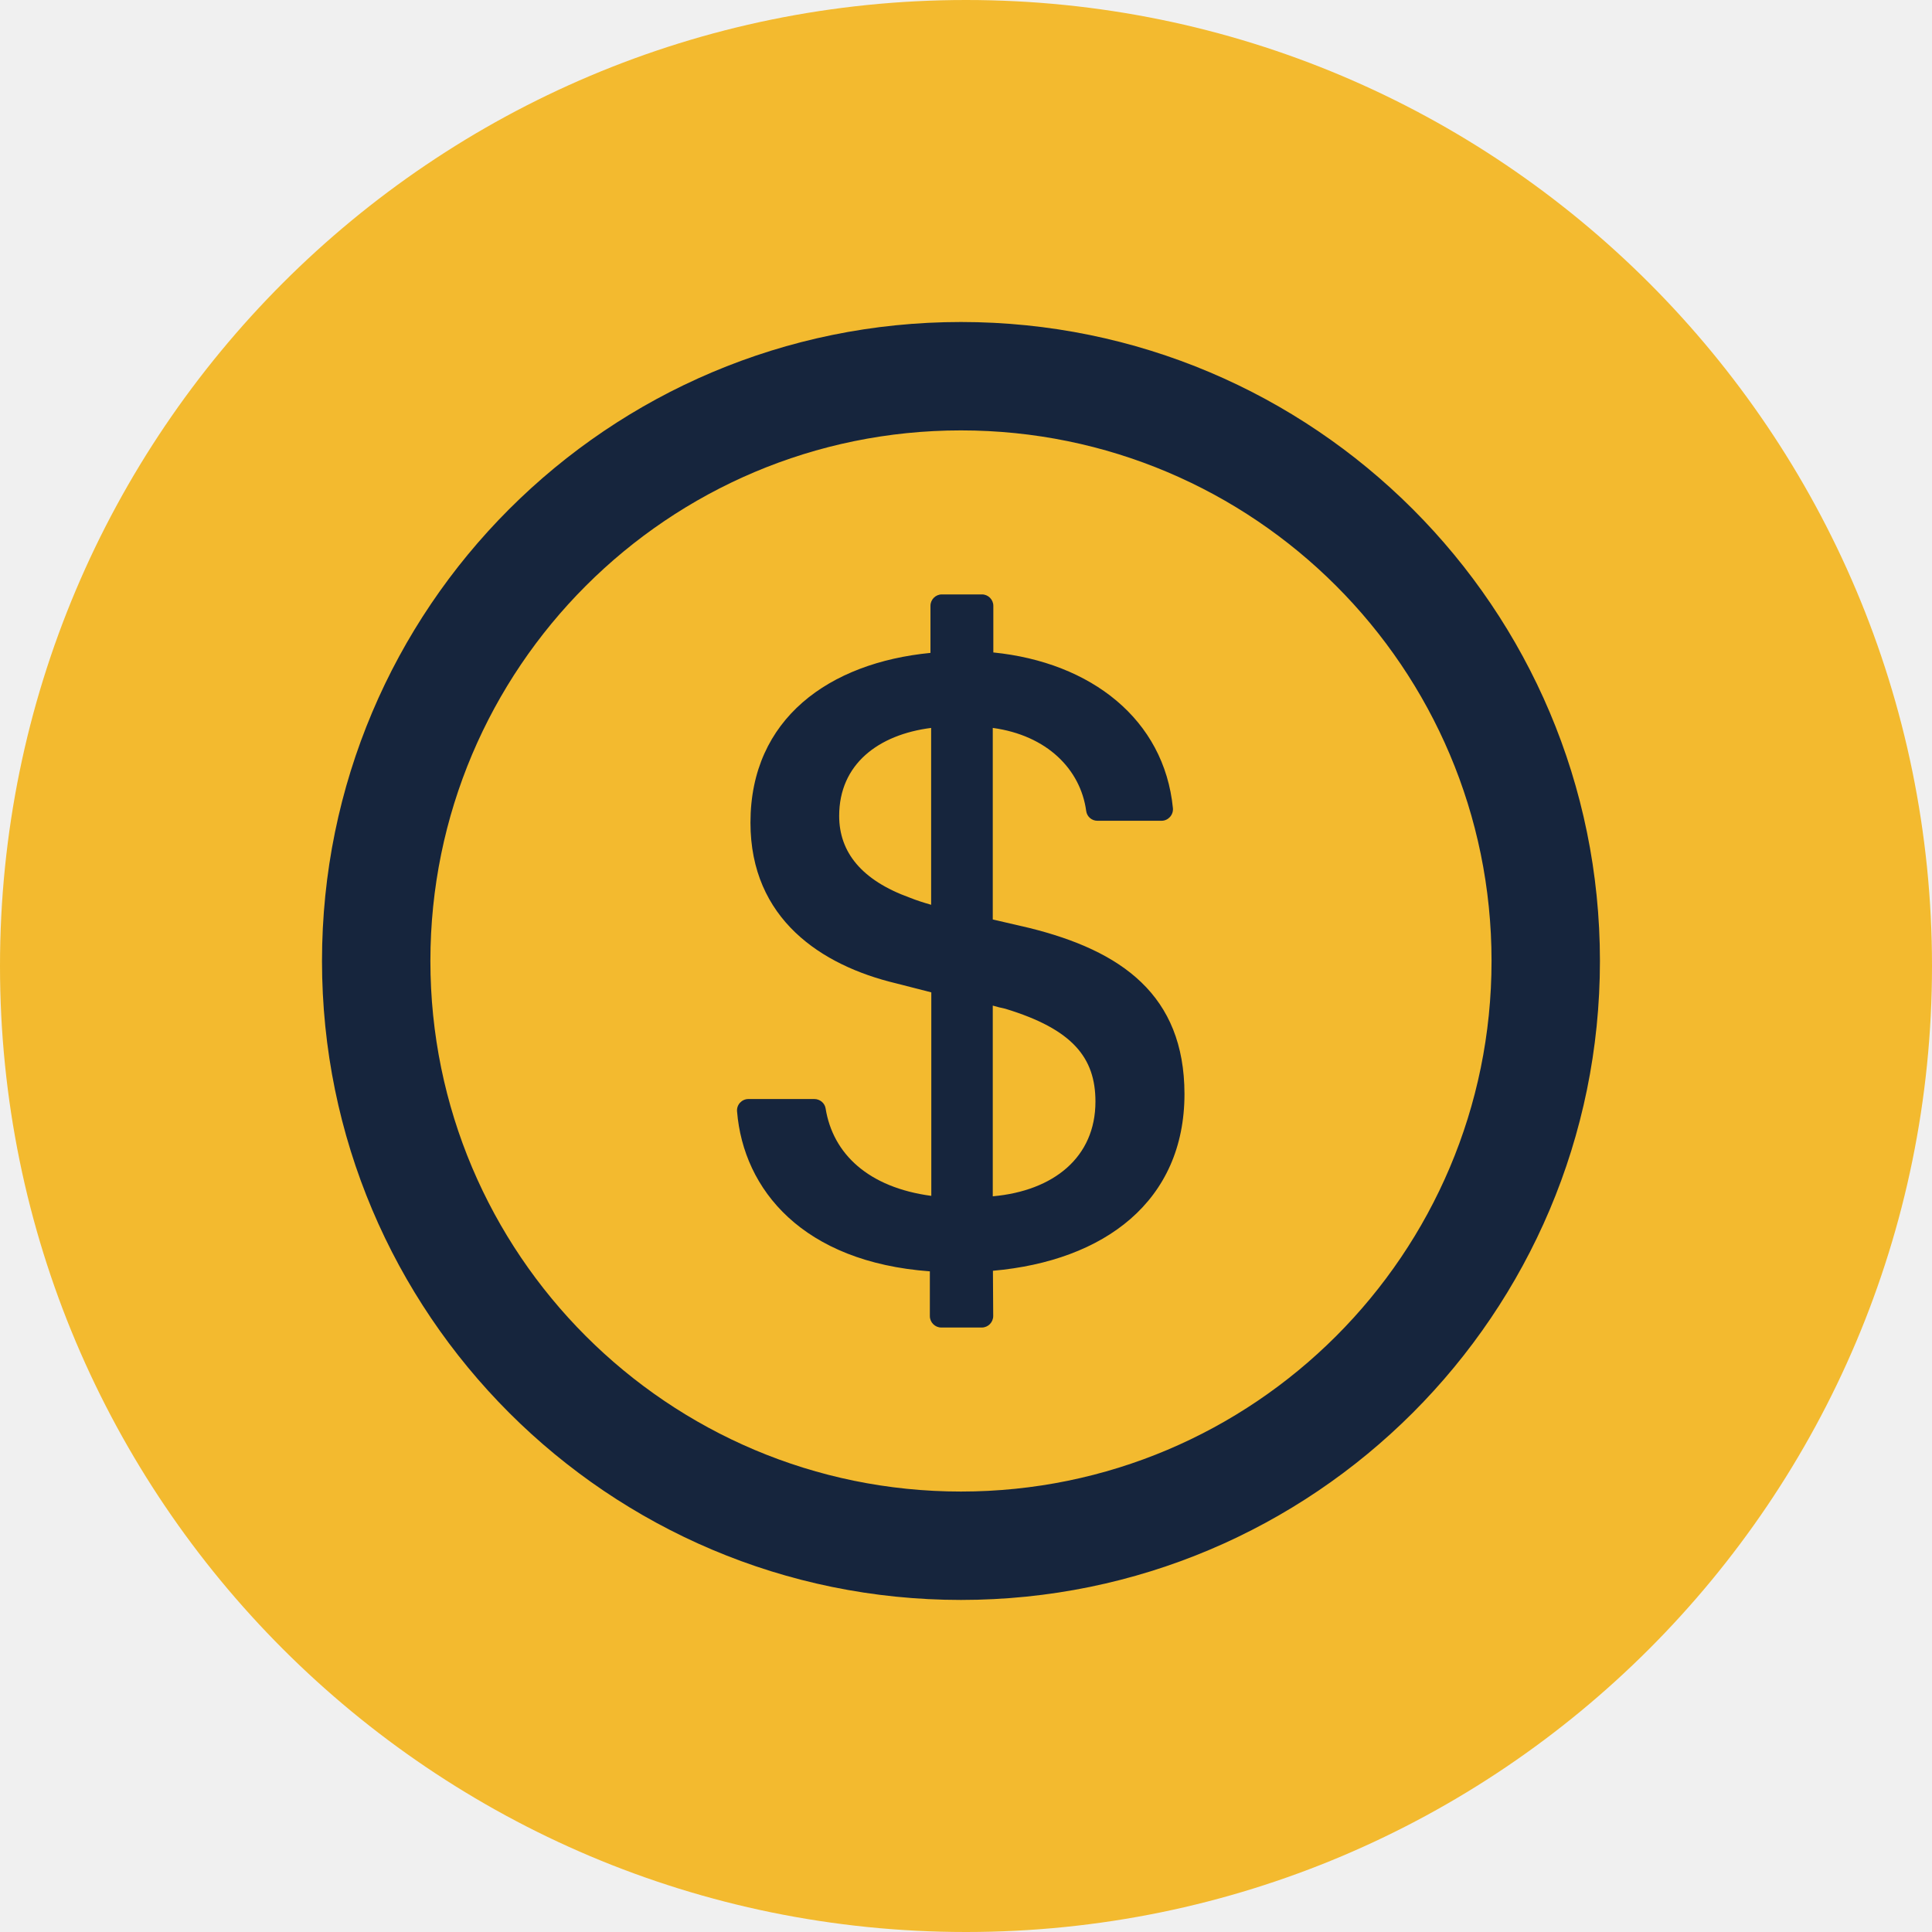
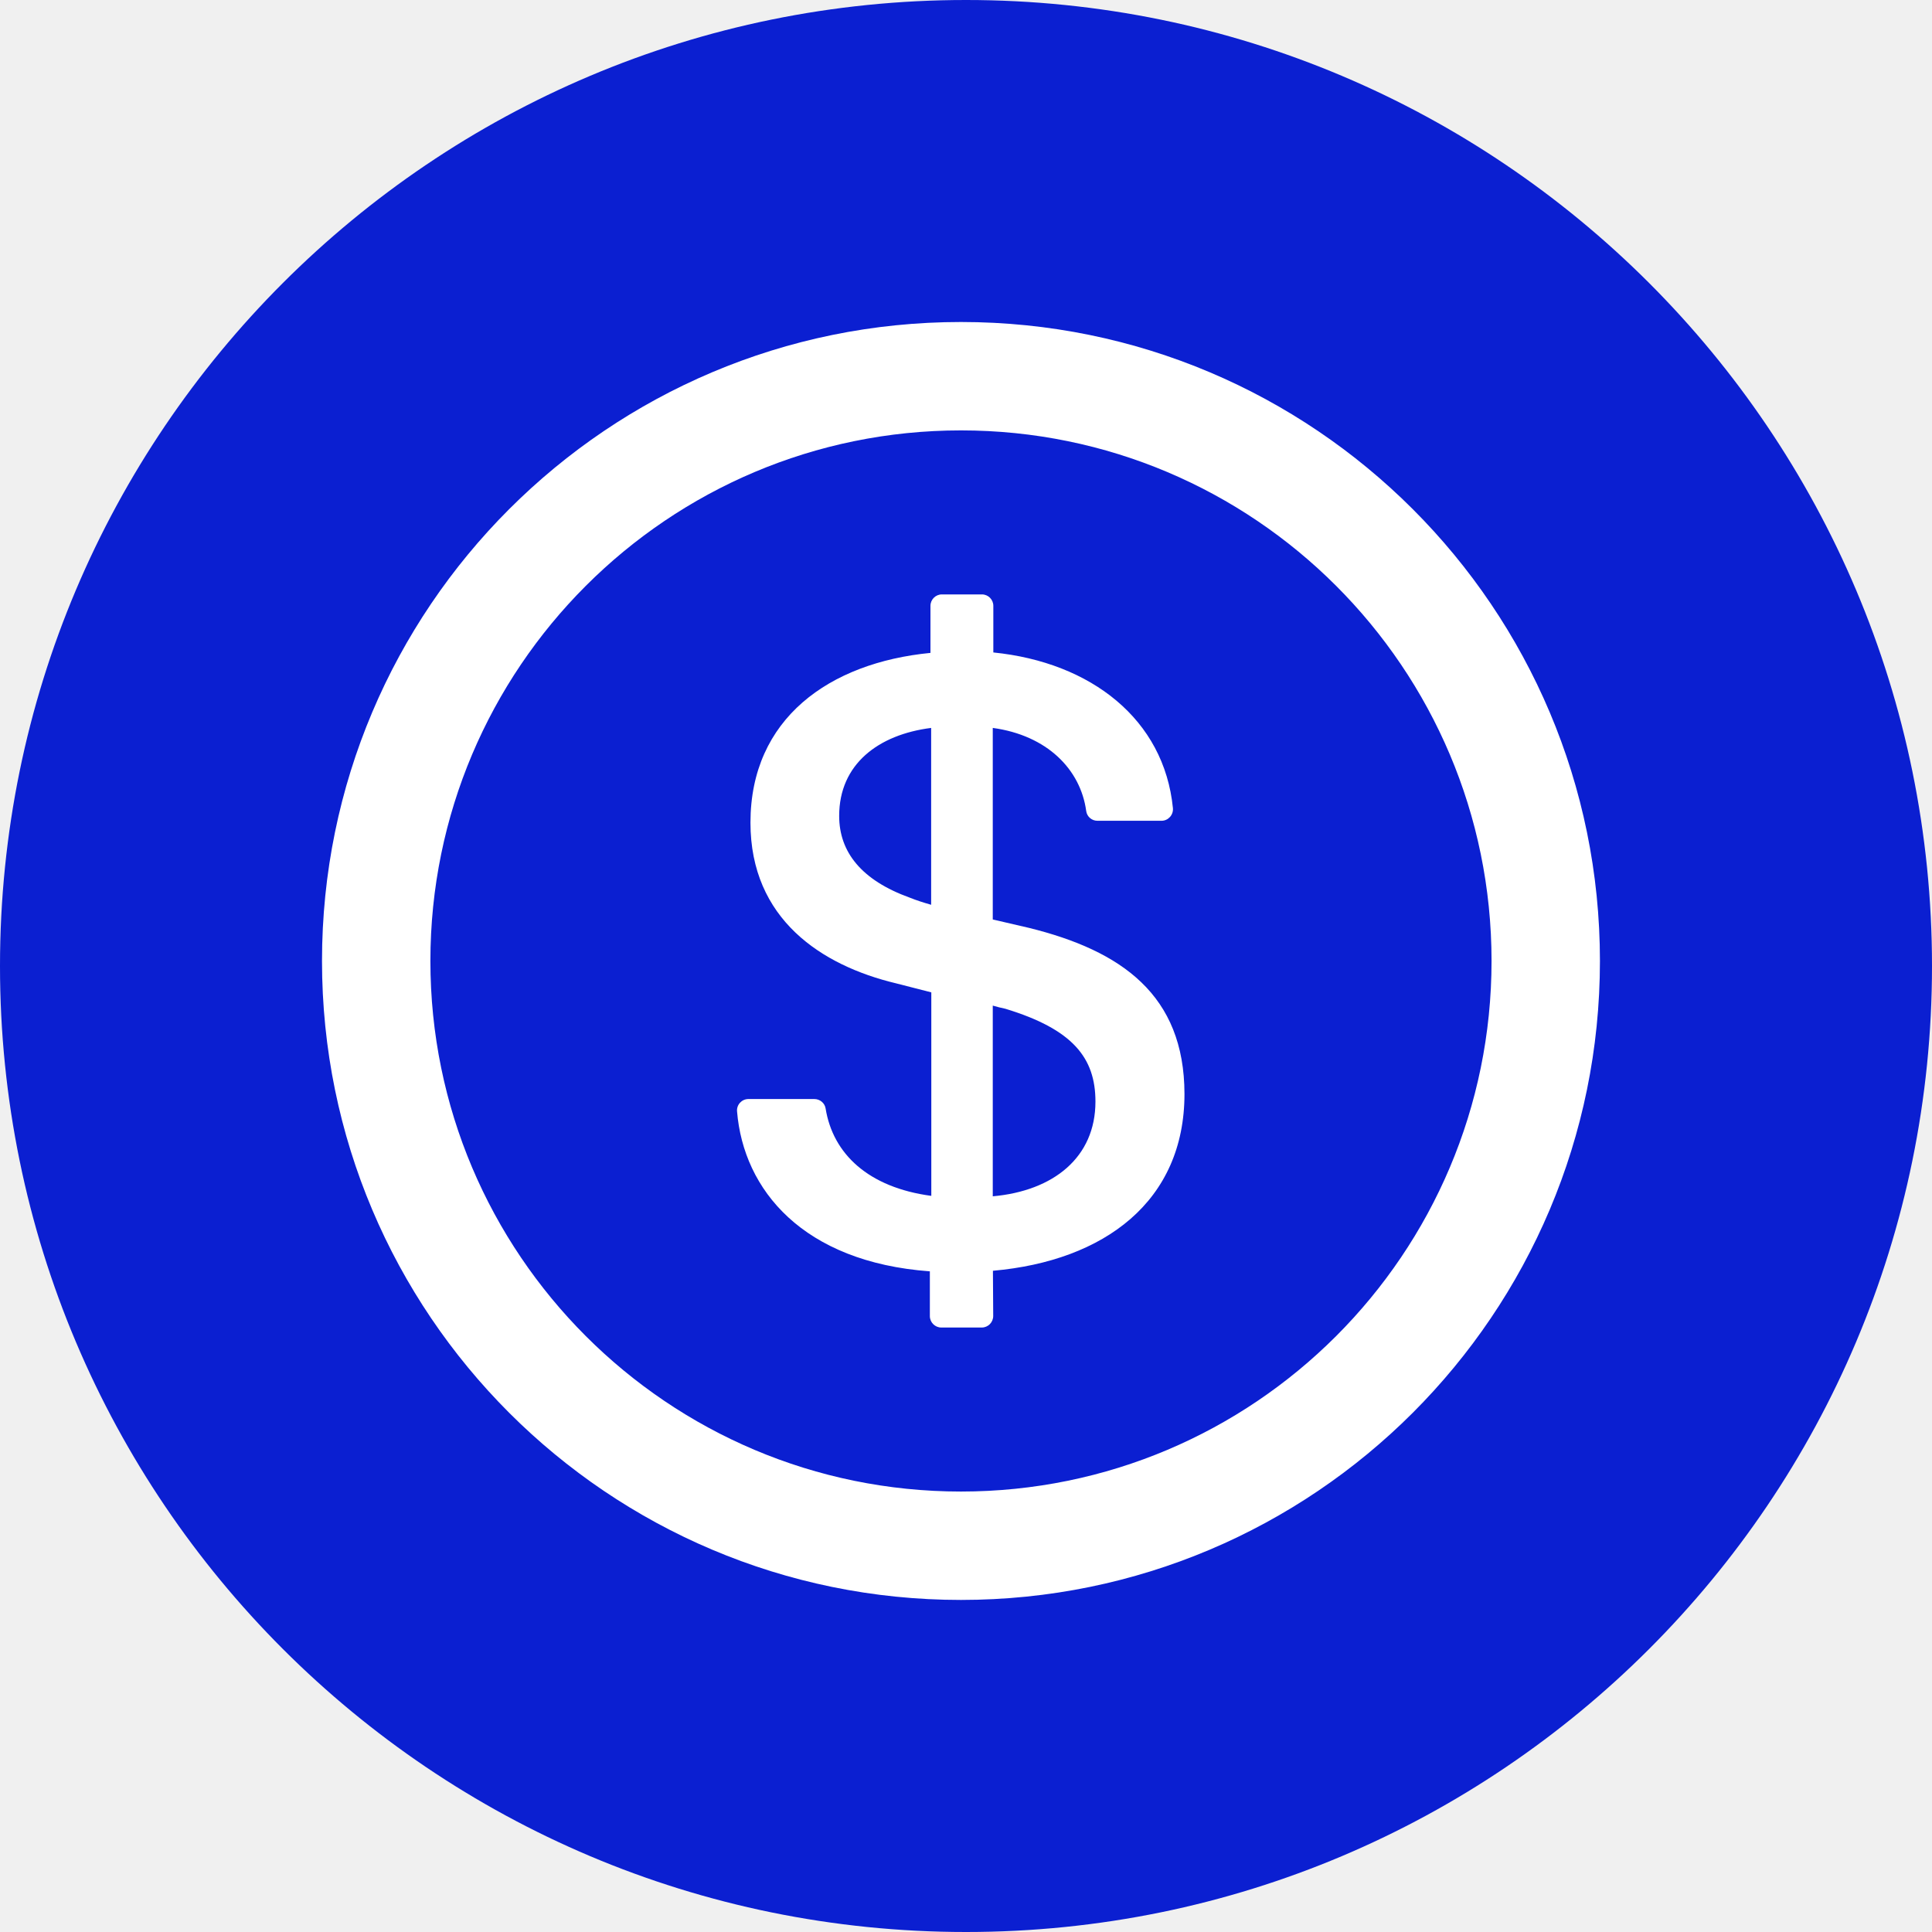
<svg xmlns="http://www.w3.org/2000/svg" width="48" height="48" viewBox="0 0 48 48" fill="none">
-   <circle cx="24" cy="24" r="24" fill="#F3BA2F" />
-   <path d="M23.875 8C15.108 8 8 15.108 8 23.875C8 32.642 15.108 39.75 23.875 39.75C32.642 39.75 39.75 32.642 39.75 23.875C39.75 15.108 32.642 8 23.875 8ZM23.875 37.057C16.597 37.057 10.693 31.153 10.693 23.875C10.693 16.597 16.597 10.693 23.875 10.693C31.153 10.693 37.057 16.597 37.057 23.875C37.057 31.153 31.153 37.057 23.875 37.057ZM25.565 23.053L24.665 22.844V18.085C26.012 18.269 26.845 19.113 26.986 20.147C27.004 20.289 27.124 20.392 27.266 20.392H28.857C29.024 20.392 29.155 20.246 29.141 20.08C28.924 17.872 27.107 16.455 24.679 16.21V15.052C24.679 14.896 24.552 14.768 24.396 14.768H23.4C23.244 14.768 23.117 14.896 23.117 15.052V16.221C20.608 16.465 18.645 17.851 18.645 20.438C18.645 22.833 20.409 23.988 22.263 24.431L23.138 24.655V29.711C21.572 29.502 20.693 28.666 20.512 27.539C20.491 27.404 20.37 27.305 20.232 27.305H18.595C18.429 27.305 18.297 27.447 18.312 27.613C18.471 29.562 19.949 31.355 23.102 31.586V32.698C23.102 32.854 23.23 32.982 23.386 32.982H24.392C24.548 32.982 24.676 32.854 24.676 32.695L24.669 31.572C27.443 31.327 29.428 29.842 29.428 27.178C29.424 24.718 27.861 23.62 25.565 23.053ZM23.134 22.479C22.936 22.422 22.769 22.369 22.603 22.302C21.405 21.869 20.849 21.171 20.849 20.271C20.849 18.985 21.823 18.251 23.134 18.085V22.479ZM24.665 29.722V24.984C24.775 25.016 24.874 25.041 24.977 25.062C26.653 25.572 27.216 26.281 27.216 27.369C27.216 28.754 26.175 29.587 24.665 29.722Z" fill="#16253D" />
+   <circle cx="24" cy="24" r="24" fill="#0B1FD1" />
+   <path d="M23.875 8C15.108 8 8 15.108 8 23.875C8 32.642 15.108 39.75 23.875 39.75C32.642 39.75 39.75 32.642 39.75 23.875C39.75 15.108 32.642 8 23.875 8ZM23.875 37.057C16.597 37.057 10.693 31.153 10.693 23.875C10.693 16.597 16.597 10.693 23.875 10.693C31.153 10.693 37.057 16.597 37.057 23.875C37.057 31.153 31.153 37.057 23.875 37.057ZM25.565 23.053L24.665 22.844V18.085C26.012 18.269 26.845 19.113 26.986 20.147C27.004 20.289 27.124 20.392 27.266 20.392H28.857C29.024 20.392 29.155 20.246 29.141 20.08C28.924 17.872 27.107 16.455 24.679 16.21V15.052C24.679 14.896 24.552 14.768 24.396 14.768H23.4C23.244 14.768 23.117 14.896 23.117 15.052V16.221C20.608 16.465 18.645 17.851 18.645 20.438C18.645 22.833 20.409 23.988 22.263 24.431L23.138 24.655V29.711C21.572 29.502 20.693 28.666 20.512 27.539C20.491 27.404 20.37 27.305 20.232 27.305H18.595C18.429 27.305 18.297 27.447 18.312 27.613C18.471 29.562 19.949 31.355 23.102 31.586V32.698C23.102 32.854 23.23 32.982 23.386 32.982H24.392C24.548 32.982 24.676 32.854 24.676 32.695L24.669 31.572C27.443 31.327 29.428 29.842 29.428 27.178C29.424 24.718 27.861 23.62 25.565 23.053ZM23.134 22.479C22.936 22.422 22.769 22.369 22.603 22.302C21.405 21.869 20.849 21.171 20.849 20.271C20.849 18.985 21.823 18.251 23.134 18.085V22.479ZM24.665 29.722V24.984C24.775 25.016 24.874 25.041 24.977 25.062C26.653 25.572 27.216 26.281 27.216 27.369C27.216 28.754 26.175 29.587 24.665 29.722Z" fill="white" />
</svg>
